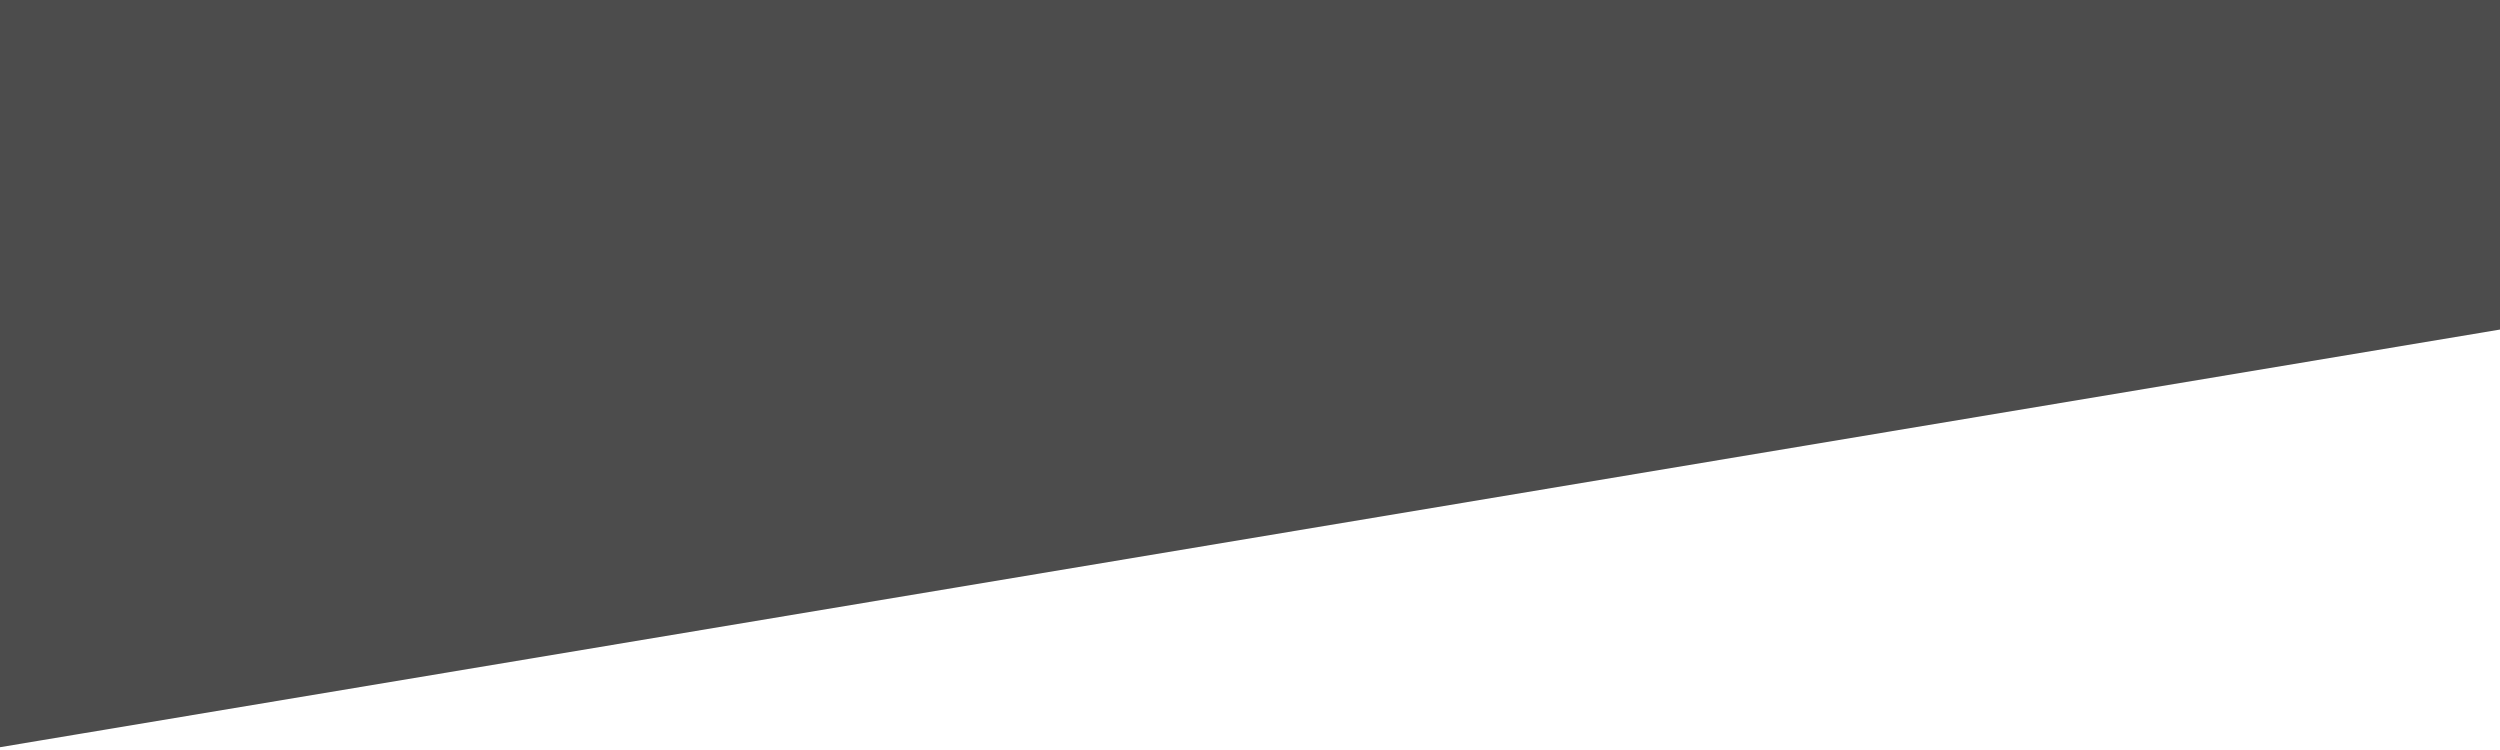
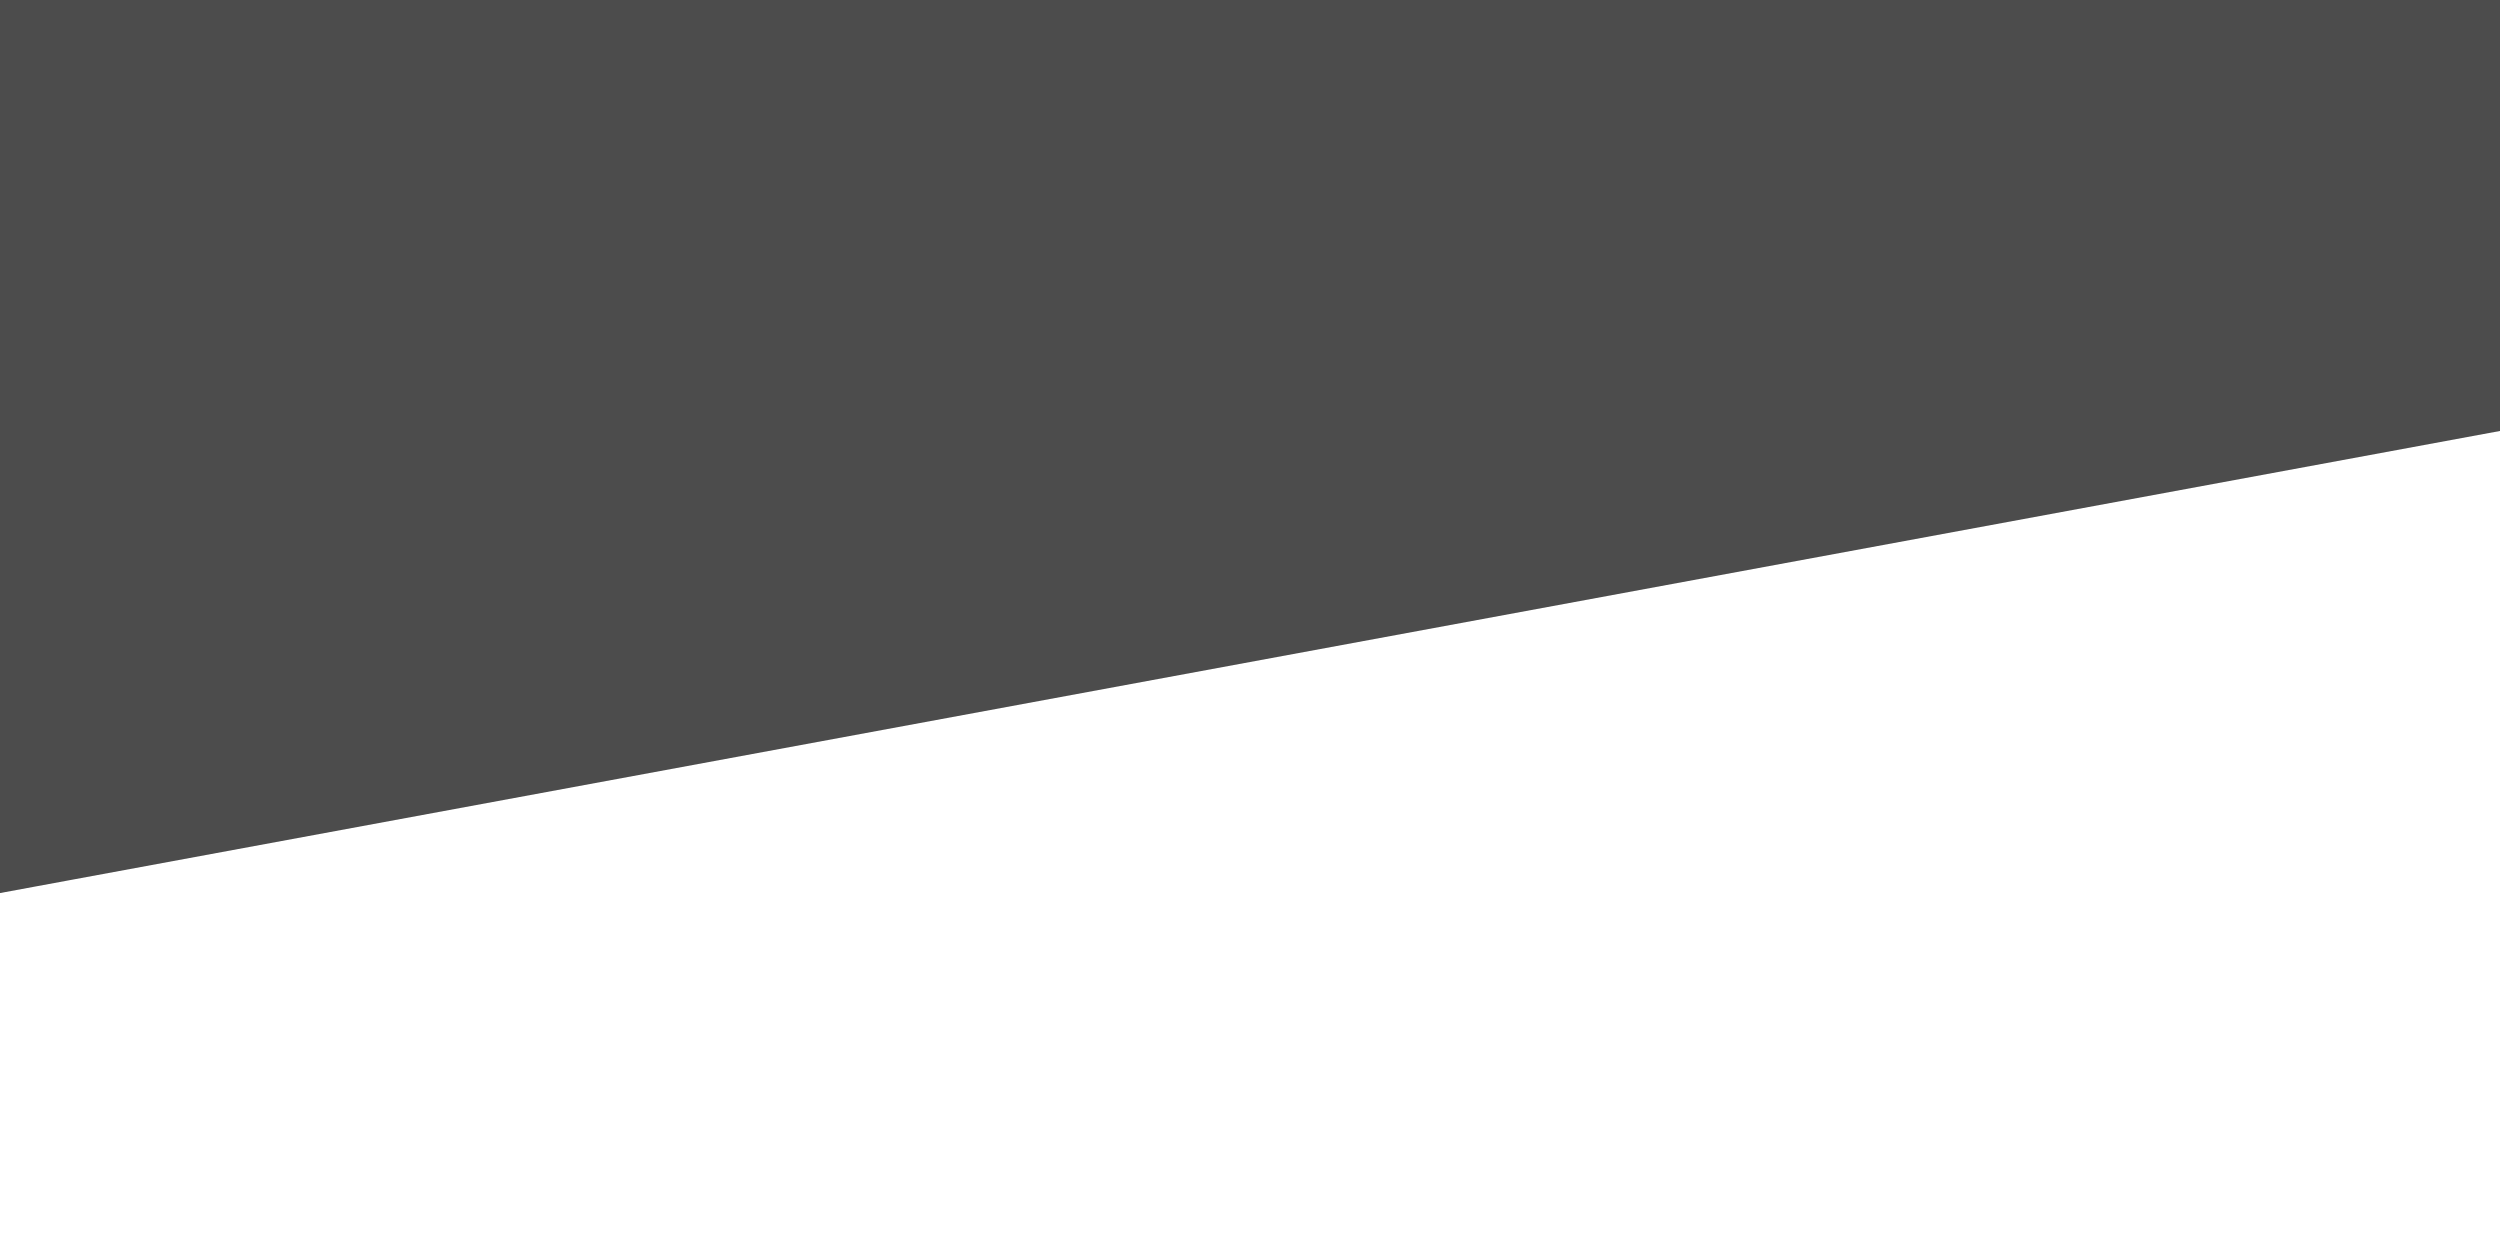
- <svg xmlns="http://www.w3.org/2000/svg" width="200" height="60">
+ <svg xmlns="http://www.w3.org/2000/svg" width="200" height="100">
  <g>
-     <path transform="rotate(180 233.012 -135.365)" opacity="0.7" stroke="#000" id="svg_5" d="m0,-252.146l466.025,-77.854l0,389.269l-466.025,0l0,-311.416z" fill="#000000" />
+     <path transform="rotate(180 352.179 -254.532)" stroke="#000" opacity="0.7" id="svg_5" d="m0,-449.813l704.358,-130.187l0,650.936l-704.358,0l0,-520.749z" fill="#000000" />
  </g>
</svg>
